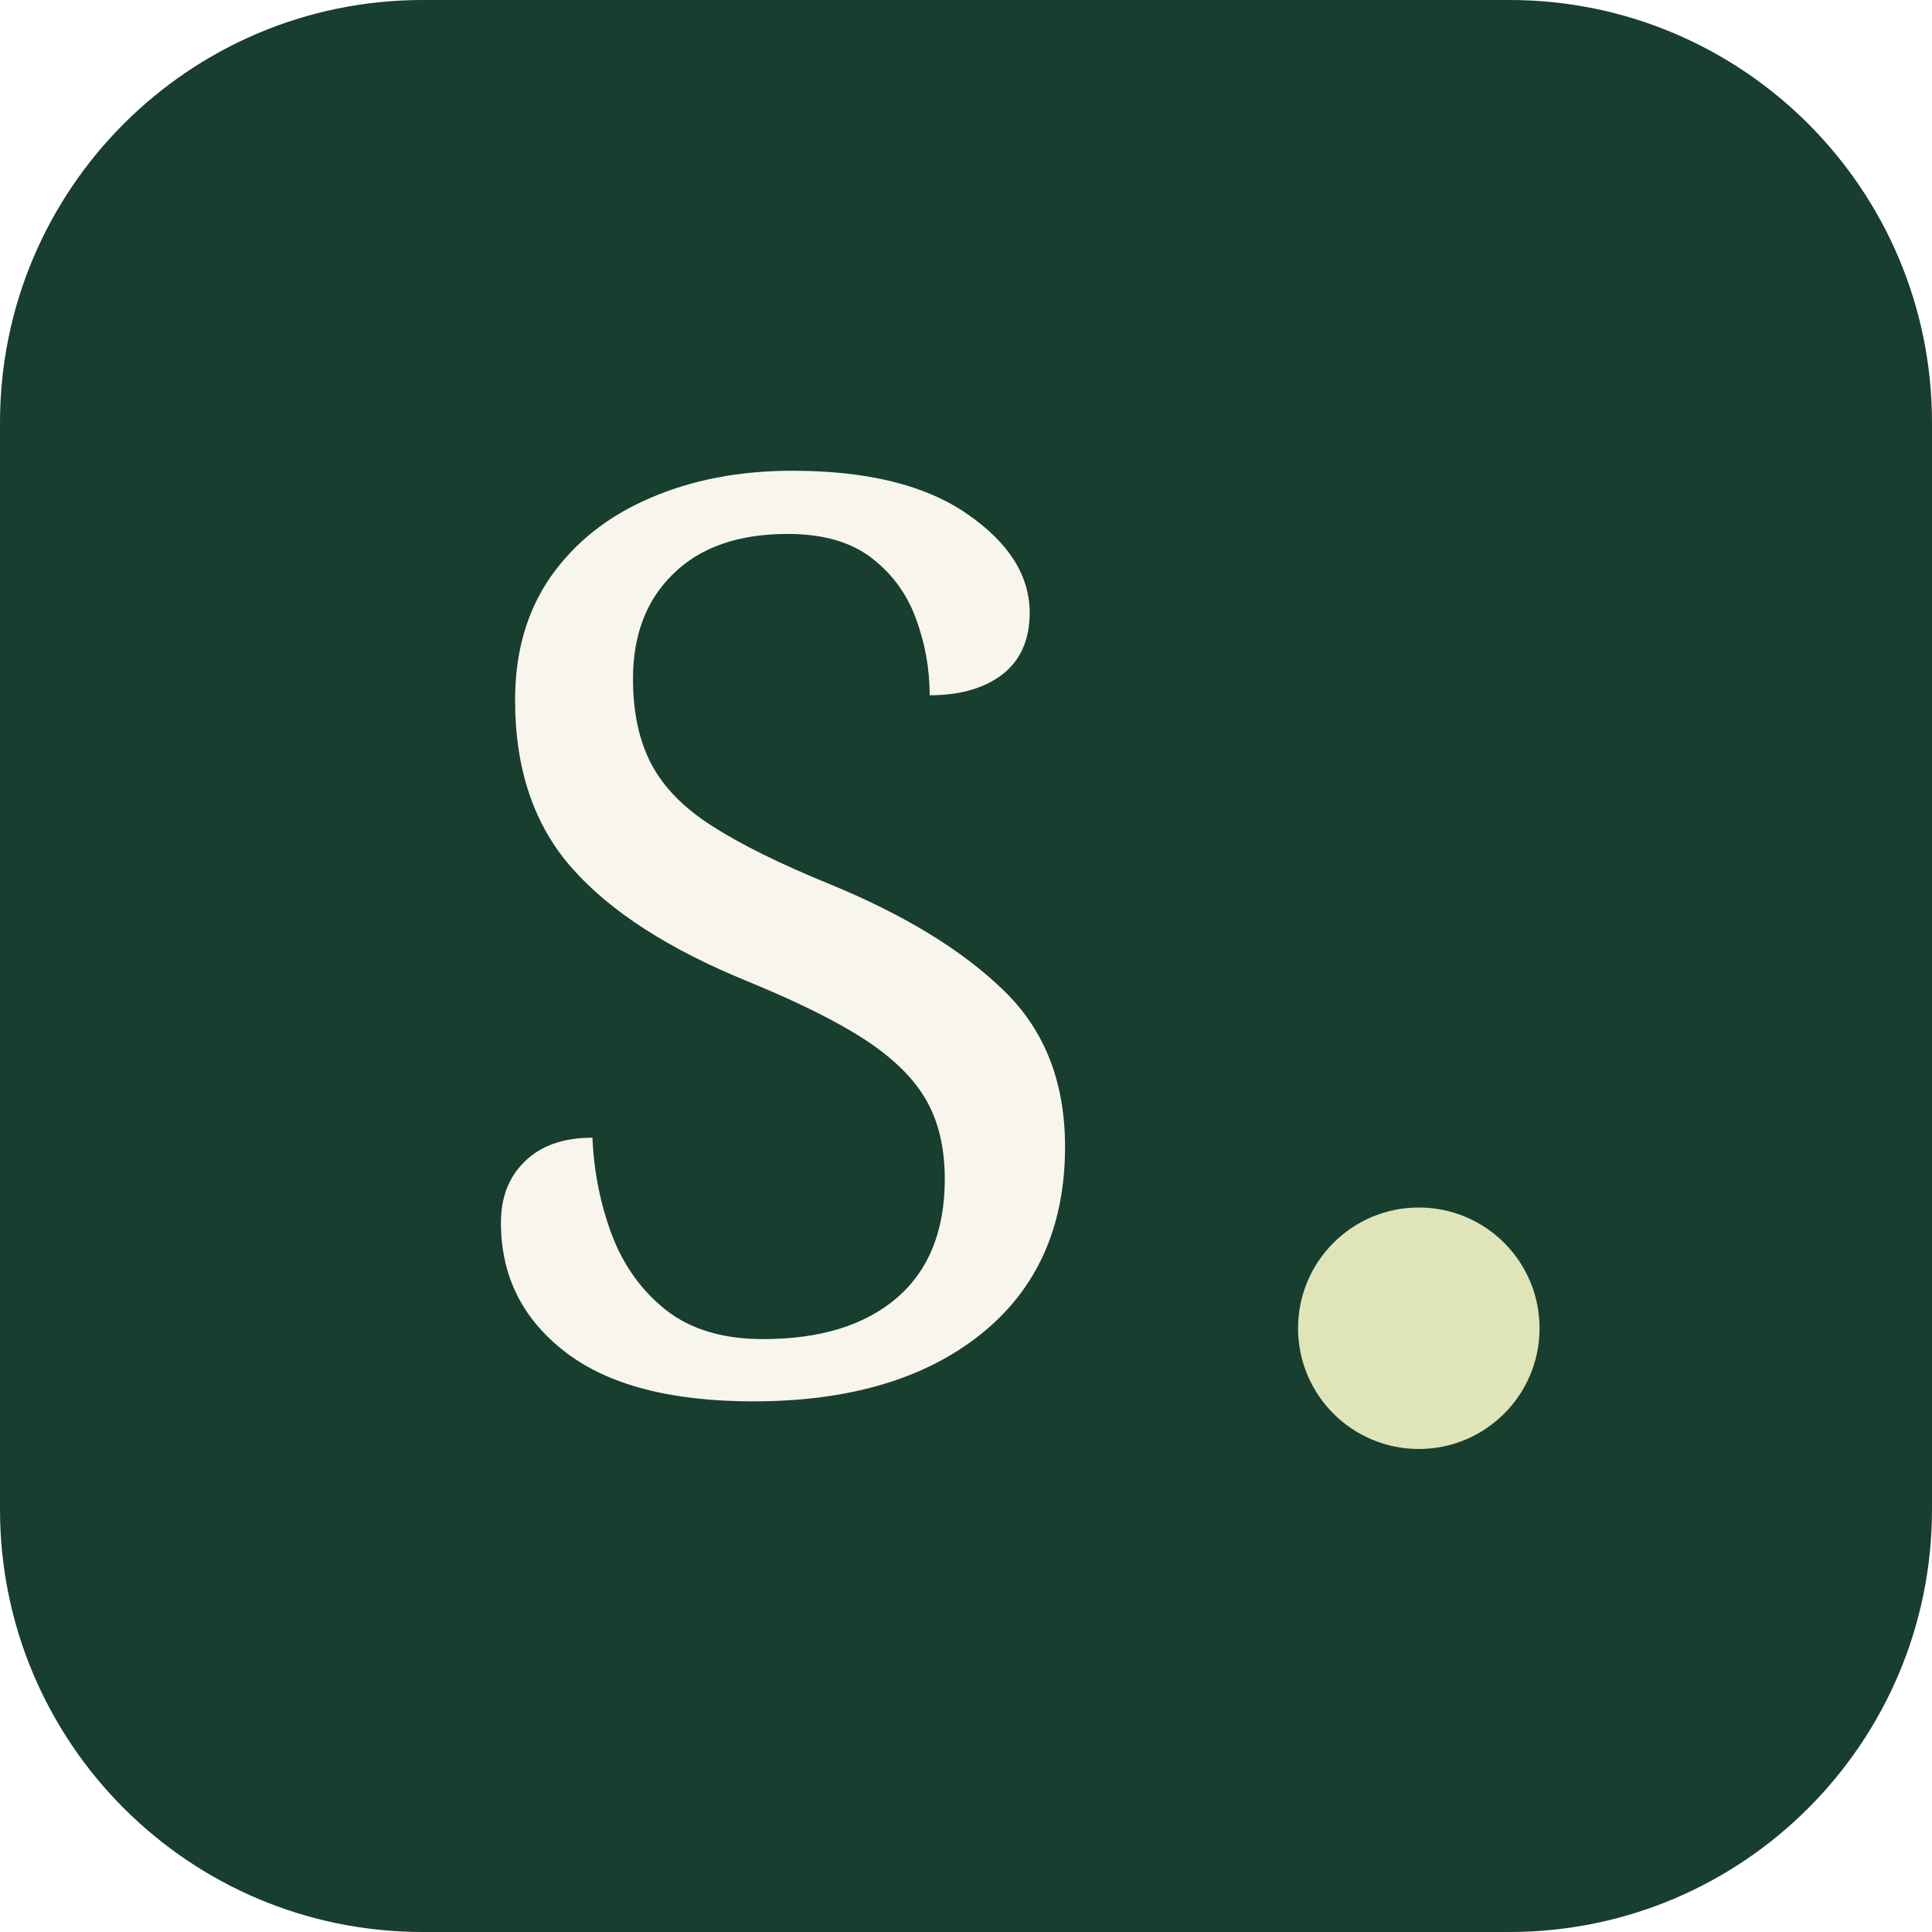
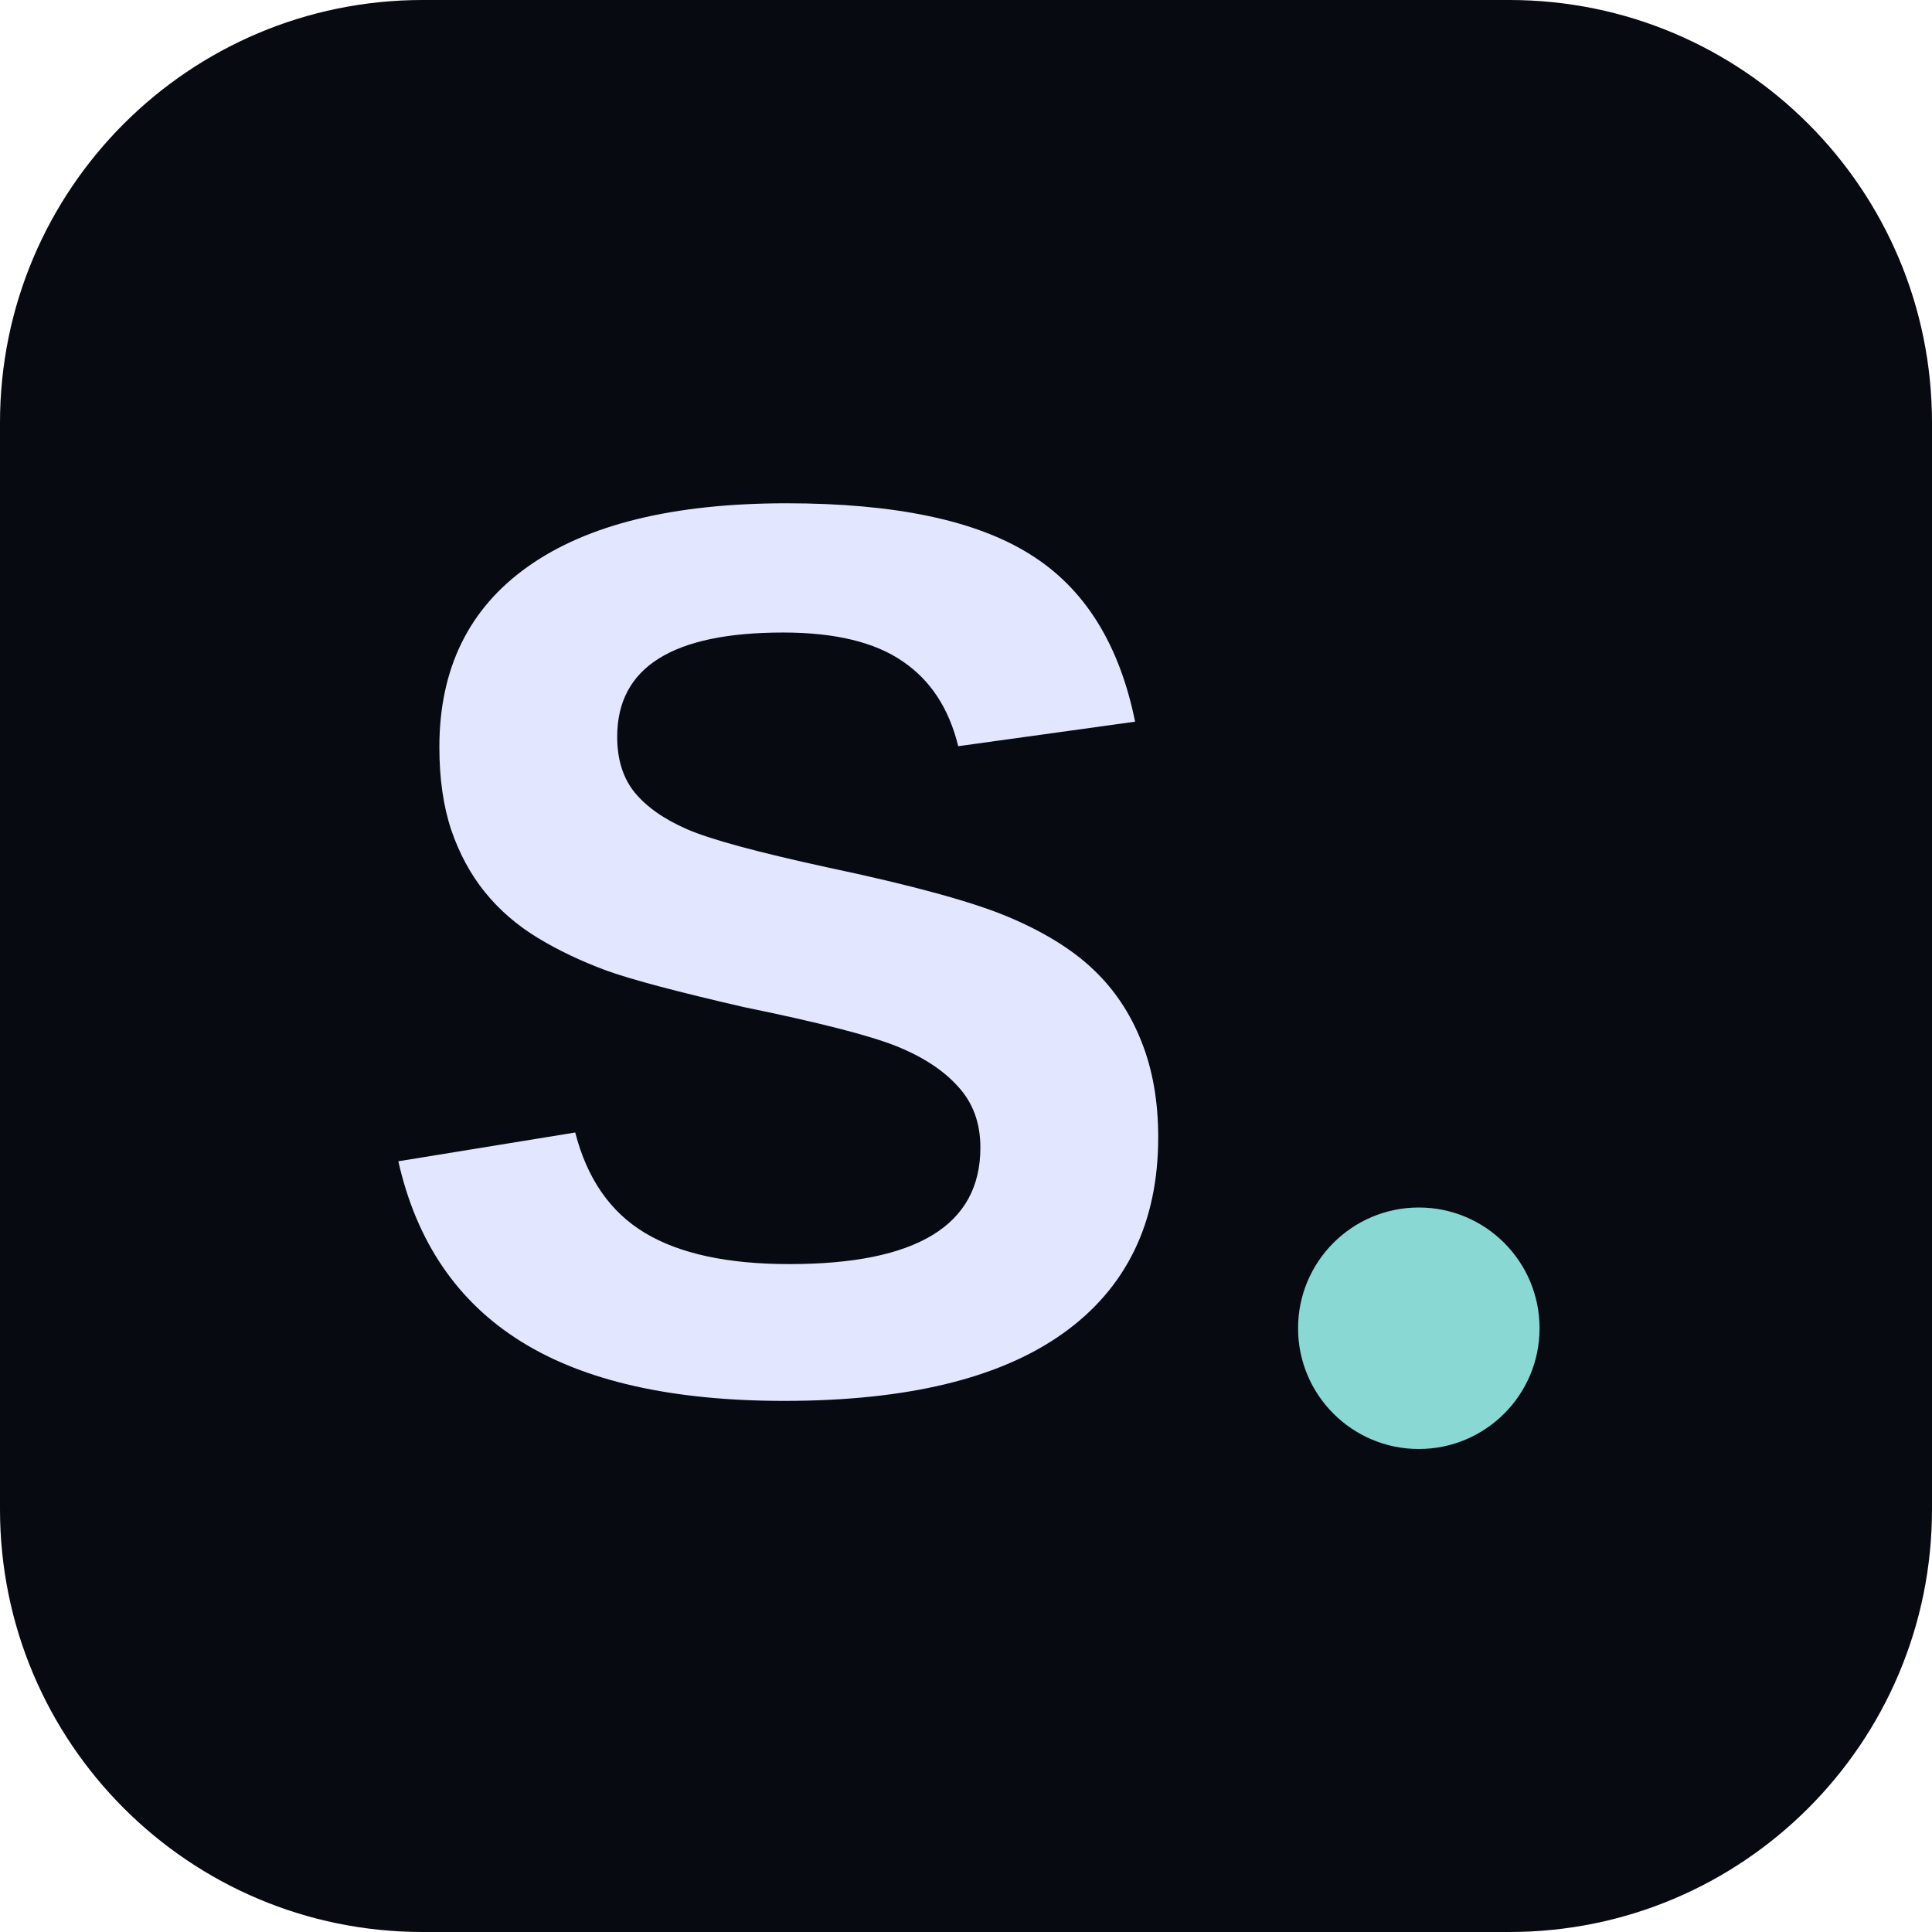
<svg xmlns="http://www.w3.org/2000/svg" viewBox="0 0 64 64">
-   <rect width="64" height="64" rx="14" fill="#173e2f" />
-   <text x="26" y="46" text-anchor="middle" font-family="Georgia,serif" font-size="42" fill="#f7f5ec">S</text>
-   <circle cx="47" cy="44" r="4" fill="#dfe5b8" />
+   <rect width="64" height="64" rx="14" fill="#080a12" />
+   <text x="26" y="46" text-anchor="middle" font-family="Arial,sans-serif" font-size="42" font-weight="600" fill="#e3e6ff">S</text>
+   <circle cx="47" cy="44" r="4" fill="#89d8d3" />
</svg>
